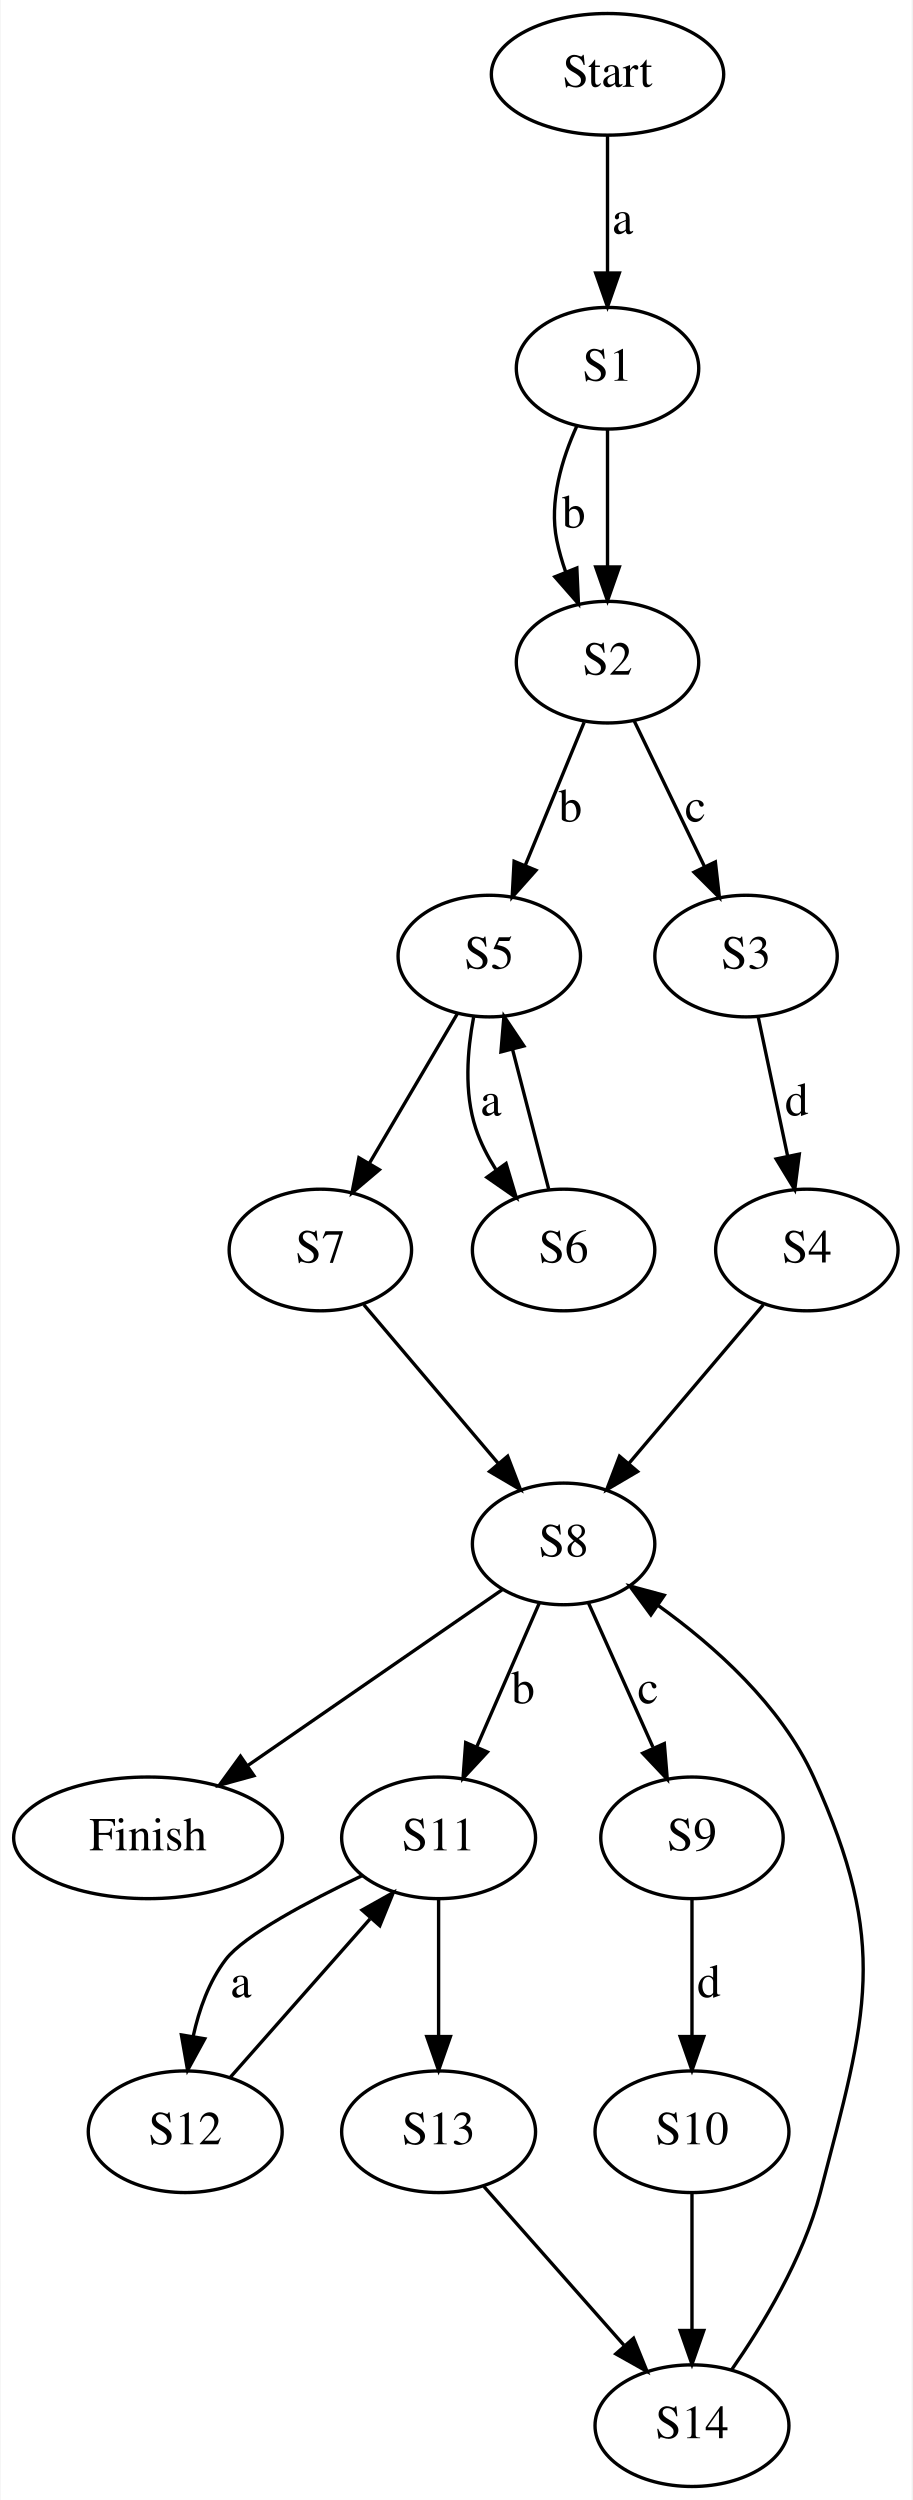
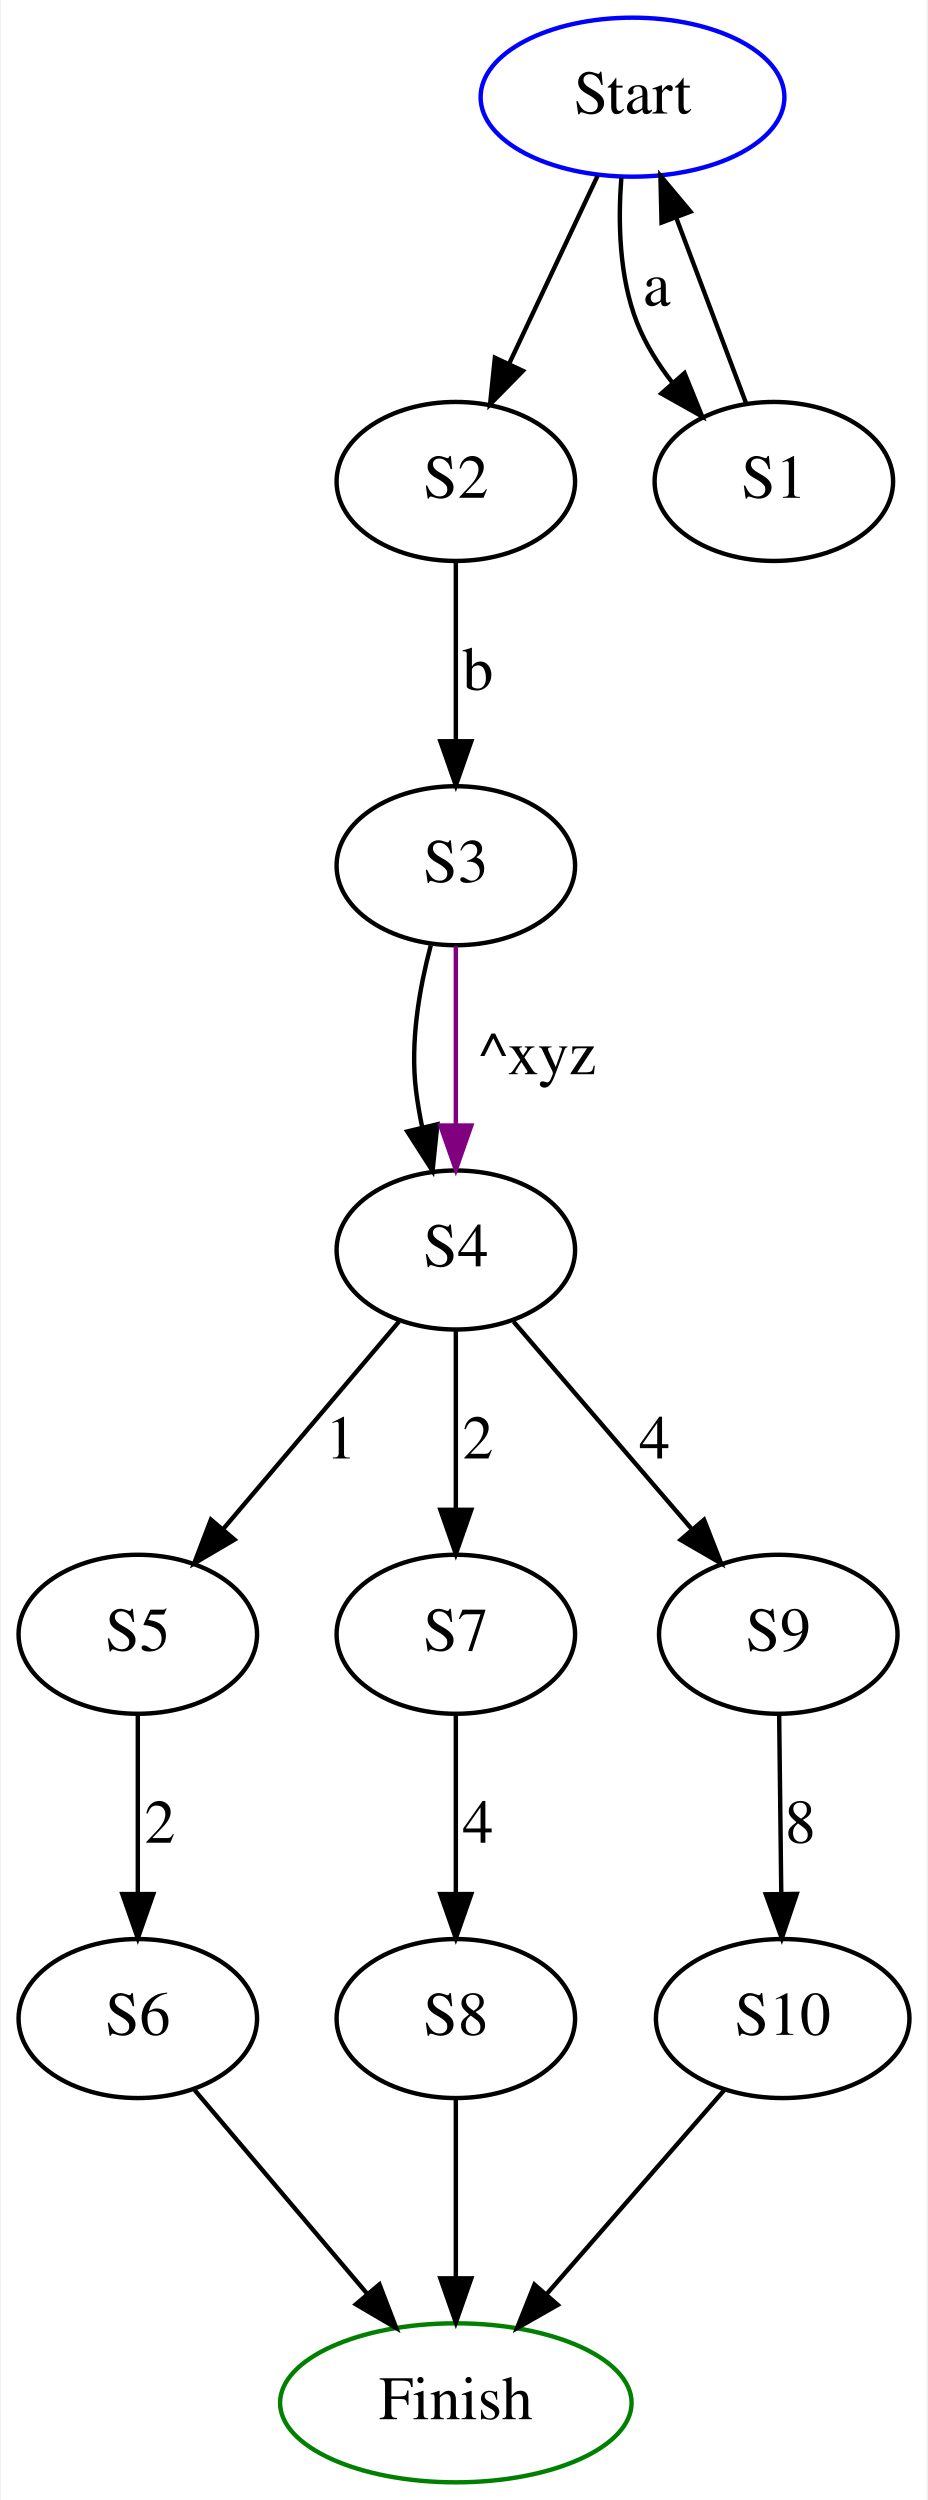
- <svg xmlns="http://www.w3.org/2000/svg" width="270pt" height="740pt" viewBox="0.00 0.00 269.65 740.00">
-   <g id="graph0" class="graph" transform="scale(1 1) rotate(0) translate(4 736)">
-     <polygon fill="white" stroke="transparent" points="-4,4 -4,-736 265.65,-736 265.65,4 -4,4" />
+ <svg xmlns="http://www.w3.org/2000/svg" width="210pt" height="566pt" viewBox="0.00 0.00 209.60 566.00">
+   <g id="graph0" class="graph" transform="scale(1 1) rotate(0) translate(4 562)">
+     <polygon fill="white" stroke="transparent" points="-4,4 -4,-562 205.6,-562 205.6,4 -4,4" />
    <g id="node1" class="node">
-       <ellipse fill="none" stroke="black" cx="140.65" cy="-453" rx="27" ry="18" />
-       <text text-anchor="middle" x="140.65" y="-449.3" font-family="Times,serif" font-size="14.00">S5</text>
+       <ellipse fill="none" stroke="blue" cx="139" cy="-540" rx="34.39" ry="18" />
+       <text text-anchor="middle" x="139" y="-536.3" font-family="Times,serif" font-size="14.00">Start</text>
+     </g>
+     <g id="node7" class="node">
+       <ellipse fill="none" stroke="black" cx="99" cy="-453" rx="27" ry="18" />
+       <text text-anchor="middle" x="99" y="-449.3" font-family="Times,serif" font-size="14.00">S2</text>
+     </g>
+     <g id="edge3" class="edge">
+       <path fill="none" stroke="black" d="M131.1,-522.21C125.42,-510.14 117.65,-493.64 111.18,-479.89" />
+       <polygon fill="black" stroke="black" points="114.18,-478.03 106.75,-470.47 107.84,-481.01 114.18,-478.03" />
+       <text text-anchor="middle" x="124.5" y="-492.8" font-family="Times,serif" font-size="14.00"> </text>
+     </g>
+     <g id="node10" class="node">
+       <ellipse fill="none" stroke="black" cx="171" cy="-453" rx="27" ry="18" />
+       <text text-anchor="middle" x="171" y="-449.3" font-family="Times,serif" font-size="14.00">S1</text>
+     </g>
+     <g id="edge5" class="edge">
+       <path fill="none" stroke="black" d="M136.47,-521.76C135.71,-511.85 135.96,-499.35 140,-489 141.91,-484.12 144.83,-479.47 148.12,-475.25" />
+       <polygon fill="black" stroke="black" points="150.78,-477.53 154.77,-467.71 145.53,-472.9 150.78,-477.53" />
+       <text text-anchor="middle" x="144.5" y="-492.8" font-family="Times,serif" font-size="14.00">a</text>
    </g>
    <g id="node2" class="node">
-       <ellipse fill="none" stroke="black" cx="90.65" cy="-366" rx="27" ry="18" />
-       <text text-anchor="middle" x="90.65" y="-362.3" font-family="Times,serif" font-size="14.00">S7</text>
+       <ellipse fill="none" stroke="green" cx="99" cy="-18" rx="39.79" ry="18" />
+       <text text-anchor="middle" x="99" y="-14.3" font-family="Times,serif" font-size="14.00">Finish</text>
+     </g>
+     <g id="node3" class="node">
+       <ellipse fill="none" stroke="black" cx="27" cy="-192" rx="27" ry="18" />
+       <text text-anchor="middle" x="27" y="-188.3" font-family="Times,serif" font-size="14.00">S5</text>
+     </g>
+     <g id="node4" class="node">
+       <ellipse fill="none" stroke="black" cx="27" cy="-105" rx="27" ry="18" />
+       <text text-anchor="middle" x="27" y="-101.3" font-family="Times,serif" font-size="14.00">S6</text>
    </g>
    <g id="edge1" class="edge">
-       <path fill="none" stroke="black" d="M131.24,-436.01C123.91,-423.55 113.6,-406.01 105.2,-391.74" />
-       <polygon fill="black" stroke="black" points="108.1,-389.76 100.01,-382.92 102.06,-393.31 108.1,-389.76" />
-       <text text-anchor="middle" x="121.15" y="-405.8" font-family="Times,serif" font-size="14.00"> </text>
+       <path fill="none" stroke="black" d="M27,-173.8C27,-162.16 27,-146.55 27,-133.24" />
+       <polygon fill="black" stroke="black" points="30.5,-133.18 27,-123.18 23.5,-133.18 30.5,-133.18" />
+       <text text-anchor="middle" x="32" y="-144.8" font-family="Times,serif" font-size="14.00">2</text>
+     </g>
+     <g id="edge9" class="edge">
+       <path fill="none" stroke="black" d="M39.87,-88.8C50.73,-75.99 66.44,-57.44 78.94,-42.68" />
+       <polygon fill="black" stroke="black" points="81.71,-44.82 85.51,-34.93 76.37,-40.3 81.71,-44.82" />
+       <text text-anchor="middle" x="70.5" y="-57.8" font-family="Times,serif" font-size="14.00"> </text>
+     </g>
+     <g id="node5" class="node">
+       <ellipse fill="none" stroke="black" cx="99" cy="-192" rx="27" ry="18" />
+       <text text-anchor="middle" x="99" y="-188.3" font-family="Times,serif" font-size="14.00">S7</text>
+     </g>
+     <g id="node6" class="node">
+       <ellipse fill="none" stroke="black" cx="99" cy="-105" rx="27" ry="18" />
+       <text text-anchor="middle" x="99" y="-101.3" font-family="Times,serif" font-size="14.00">S8</text>
+     </g>
+     <g id="edge2" class="edge">
+       <path fill="none" stroke="black" d="M99,-173.8C99,-162.16 99,-146.55 99,-133.24" />
+       <polygon fill="black" stroke="black" points="102.5,-133.18 99,-123.18 95.5,-133.18 102.5,-133.18" />
+       <text text-anchor="middle" x="104" y="-144.8" font-family="Times,serif" font-size="14.00">4</text>
+     </g>
+     <g id="edge14" class="edge">
+       <path fill="none" stroke="black" d="M99,-86.8C99,-75.16 99,-59.55 99,-46.24" />
+       <polygon fill="black" stroke="black" points="102.5,-46.18 99,-36.18 95.5,-46.18 102.5,-46.18" />
+       <text text-anchor="middle" x="101.5" y="-57.8" font-family="Times,serif" font-size="14.00"> </text>
+     </g>
+     <g id="node11" class="node">
+       <ellipse fill="none" stroke="black" cx="99" cy="-366" rx="27" ry="18" />
+       <text text-anchor="middle" x="99" y="-362.3" font-family="Times,serif" font-size="14.00">S3</text>
+     </g>
+     <g id="edge6" class="edge">
+       <path fill="none" stroke="black" d="M99,-434.8C99,-423.16 99,-407.55 99,-394.24" />
+       <polygon fill="black" stroke="black" points="102.5,-394.18 99,-384.18 95.5,-394.18 102.5,-394.18" />
+       <text text-anchor="middle" x="104" y="-405.8" font-family="Times,serif" font-size="14.00">b</text>
+     </g>
+     <g id="node8" class="node">
+       <ellipse fill="none" stroke="black" cx="172" cy="-192" rx="27" ry="18" />
+       <text text-anchor="middle" x="172" y="-188.3" font-family="Times,serif" font-size="14.00">S9</text>
    </g>
    <g id="node9" class="node">
-       <ellipse fill="none" stroke="black" cx="162.65" cy="-366" rx="27" ry="18" />
-       <text text-anchor="middle" x="162.65" y="-362.3" font-family="Times,serif" font-size="14.00">S6</text>
+       <ellipse fill="none" stroke="black" cx="173" cy="-105" rx="28.7" ry="18" />
+       <text text-anchor="middle" x="173" y="-101.3" font-family="Times,serif" font-size="14.00">S10</text>
+     </g>
+     <g id="edge4" class="edge">
+       <path fill="none" stroke="black" d="M172.2,-173.8C172.34,-162.16 172.52,-146.55 172.68,-133.24" />
+       <polygon fill="black" stroke="black" points="176.18,-133.22 172.8,-123.18 169.18,-133.13 176.18,-133.22" />
+       <text text-anchor="middle" x="177" y="-144.8" font-family="Times,serif" font-size="14.00">8</text>
    </g>
    <g id="edge10" class="edge">
-       <path fill="none" stroke="black" d="M136.02,-434.94C134.15,-425.08 133.15,-412.58 136.65,-402 138.04,-397.8 140.15,-393.69 142.58,-389.85" />
-       <polygon fill="black" stroke="black" points="145.62,-391.61 148.65,-381.46 139.95,-387.51 145.62,-391.61" />
-       <text text-anchor="middle" x="141.15" y="-405.8" font-family="Times,serif" font-size="14.00">a</text>
+       <path fill="none" stroke="black" d="M159.77,-88.8C148.62,-75.99 132.46,-57.44 119.61,-42.68" />
+       <polygon fill="black" stroke="black" points="122.07,-40.17 112.87,-34.93 116.8,-44.77 122.07,-40.17" />
+       <text text-anchor="middle" x="142.5" y="-57.8" font-family="Times,serif" font-size="14.00"> </text>
    </g>
-     <g id="node3" class="node">
-       <ellipse fill="none" stroke="black" cx="162.65" cy="-279" rx="27" ry="18" />
-       <text text-anchor="middle" x="162.65" y="-275.3" font-family="Times,serif" font-size="14.00">S8</text>
+     <g id="edge7" class="edge">
+       <path fill="none" stroke="black" d="M164.69,-470.76C160.18,-482.74 154.02,-499.1 148.86,-512.8" />
+       <polygon fill="black" stroke="black" points="145.57,-511.61 145.32,-522.21 152.12,-514.08 145.57,-511.61" />
+       <text text-anchor="middle" x="158.5" y="-492.8" font-family="Times,serif" font-size="14.00"> </text>
    </g>
-     <g id="edge2" class="edge">
-       <path fill="none" stroke="black" d="M103.52,-349.8C114.58,-336.75 130.68,-317.74 143.29,-302.85" />
-       <polygon fill="black" stroke="black" points="146.09,-304.96 149.89,-295.06 140.75,-300.43 146.09,-304.96" />
-       <text text-anchor="middle" x="133.15" y="-318.8" font-family="Times,serif" font-size="14.00"> </text>
+     <g id="node12" class="node">
+       <ellipse fill="none" stroke="black" cx="99" cy="-279" rx="27" ry="18" />
+       <text text-anchor="middle" x="99" y="-275.3" font-family="Times,serif" font-size="14.00">S4</text>
    </g>
-     <g id="node4" class="node">
-       <ellipse fill="none" stroke="black" cx="39.65" cy="-192" rx="39.79" ry="18" />
-       <text text-anchor="middle" x="39.65" y="-188.3" font-family="Times,serif" font-size="14.00">Finish</text>
+     <g id="edge11" class="edge">
+       <path fill="none" stroke="black" d="M93.32,-347.94C90.76,-338.31 88.61,-326.03 90,-315 90.34,-312.29 90.83,-309.49 91.4,-306.71" />
+       <polygon fill="black" stroke="black" points="94.82,-307.46 93.73,-296.92 88.01,-305.84 94.82,-307.46" />
+       <text text-anchor="middle" x="92.5" y="-318.8" font-family="Times,serif" font-size="14.00"> </text>
    </g>
-     <g id="edge3" class="edge">
-       <path fill="none" stroke="black" d="M144.5,-265.46C124.71,-251.78 92.73,-229.68 69.28,-213.48" />
-       <polygon fill="black" stroke="black" points="70.98,-210.4 60.76,-207.59 67,-216.16 70.98,-210.4" />
-       <text text-anchor="middle" x="111.15" y="-231.8" font-family="Times,serif" font-size="14.00"> </text>
+     <g id="edge15" class="edge">
+       <path fill="none" stroke="purple" d="M99,-347.8C99,-336.16 99,-320.55 99,-307.24" />
+       <polygon fill="purple" stroke="purple" points="102.5,-307.18 99,-297.18 95.5,-307.18 102.5,-307.18" />
+       <text text-anchor="middle" x="117.5" y="-318.8" font-family="Times,serif" font-size="14.00">^xyz</text>
    </g>
-     <g id="node7" class="node">
-       <ellipse fill="none" stroke="black" cx="125.65" cy="-192" rx="28.7" ry="18" />
-       <text text-anchor="middle" x="125.65" y="-188.3" font-family="Times,serif" font-size="14.00">S11</text>
+     <g id="edge12" class="edge">
+       <path fill="none" stroke="black" d="M86.13,-262.8C75.07,-249.75 58.96,-230.74 46.35,-215.85" />
+       <polygon fill="black" stroke="black" points="48.89,-213.43 39.76,-208.06 43.55,-217.96 48.89,-213.43" />
+       <text text-anchor="middle" x="73" y="-231.8" font-family="Times,serif" font-size="14.00">1</text>
    </g>
    <g id="edge13" class="edge">
-       <path fill="none" stroke="black" d="M155.51,-261.61C150.27,-249.58 143.05,-232.98 137.02,-219.13" />
-       <polygon fill="black" stroke="black" points="140.09,-217.4 132.88,-209.63 133.67,-220.19 140.09,-217.4" />
-       <text text-anchor="middle" x="150.65" y="-231.8" font-family="Times,serif" font-size="14.00">b</text>
-     </g>
-     <g id="node13" class="node">
-       <ellipse fill="none" stroke="black" cx="200.65" cy="-192" rx="27" ry="18" />
-       <text text-anchor="middle" x="200.65" y="-188.3" font-family="Times,serif" font-size="14.00">S9</text>
-     </g>
-     <g id="edge12" class="edge">
-       <path fill="none" stroke="black" d="M169.97,-261.61C175.39,-249.5 182.87,-232.77 189.09,-218.86" />
-       <polygon fill="black" stroke="black" points="192.46,-219.9 193.34,-209.34 186.07,-217.04 192.46,-219.9" />
-       <text text-anchor="middle" x="187.65" y="-231.8" font-family="Times,serif" font-size="14.00">c</text>
-     </g>
-     <g id="node5" class="node">
-       <ellipse fill="none" stroke="black" cx="175.65" cy="-627" rx="27" ry="18" />
-       <text text-anchor="middle" x="175.65" y="-623.3" font-family="Times,serif" font-size="14.00">S1</text>
-     </g>
-     <g id="node6" class="node">
-       <ellipse fill="none" stroke="black" cx="175.65" cy="-540" rx="27" ry="18" />
-       <text text-anchor="middle" x="175.65" y="-536.3" font-family="Times,serif" font-size="14.00">S2</text>
-     </g>
-     <g id="edge4" class="edge">
-       <path fill="none" stroke="black" d="M166.6,-609.97C162.18,-600.25 158.28,-587.54 160.65,-576 161.28,-572.93 162.19,-569.79 163.26,-566.72" />
-       <polygon fill="black" stroke="black" points="166.57,-567.87 167.05,-557.29 160.07,-565.26 166.57,-567.87" />
-       <text text-anchor="middle" x="165.65" y="-579.8" font-family="Times,serif" font-size="14.00">b</text>
-     </g>
-     <g id="edge17" class="edge">
-       <path fill="none" stroke="black" d="M175.65,-608.8C175.65,-597.16 175.65,-581.55 175.65,-568.24" />
-       <polygon fill="black" stroke="black" points="179.15,-568.18 175.65,-558.18 172.15,-568.18 179.15,-568.18" />
-       <text text-anchor="middle" x="178.15" y="-579.8" font-family="Times,serif" font-size="14.00"> </text>
-     </g>
-     <g id="edge14" class="edge">
-       <path fill="none" stroke="black" d="M168.73,-522.21C163.76,-510.14 156.97,-493.64 151.31,-479.89" />
-       <polygon fill="black" stroke="black" points="154.47,-478.38 147.43,-470.47 148,-481.05 154.47,-478.38" />
-       <text text-anchor="middle" x="164.65" y="-492.8" font-family="Times,serif" font-size="14.00">b</text>
-     </g>
-     <g id="node11" class="node">
-       <ellipse fill="none" stroke="black" cx="216.65" cy="-453" rx="27" ry="18" />
-       <text text-anchor="middle" x="216.65" y="-449.3" font-family="Times,serif" font-size="14.00">S3</text>
-     </g>
-     <g id="edge9" class="edge">
-       <path fill="none" stroke="black" d="M183.55,-522.61C189.45,-510.38 197.62,-493.44 204.37,-479.46" />
-       <polygon fill="black" stroke="black" points="207.57,-480.87 208.77,-470.34 201.27,-477.82 207.57,-480.87" />
-       <text text-anchor="middle" x="201.65" y="-492.8" font-family="Times,serif" font-size="14.00">c</text>
-     </g>
-     <g id="node8" class="node">
-       <ellipse fill="none" stroke="black" cx="50.65" cy="-105" rx="28.7" ry="18" />
-       <text text-anchor="middle" x="50.65" y="-101.3" font-family="Times,serif" font-size="14.00">S12</text>
-     </g>
-     <g id="edge5" class="edge">
-       <path fill="none" stroke="black" d="M103.15,-180.88C87.35,-173.35 68.1,-163.17 62.65,-156 57.69,-149.48 54.75,-141.2 53.01,-133.27" />
-       <polygon fill="black" stroke="black" points="56.43,-132.52 51.35,-123.22 49.52,-133.66 56.43,-132.52" />
-       <text text-anchor="middle" x="67.15" y="-144.8" font-family="Times,serif" font-size="14.00">a</text>
-     </g>
-     <g id="node14" class="node">
-       <ellipse fill="none" stroke="black" cx="125.65" cy="-105" rx="28.7" ry="18" />
-       <text text-anchor="middle" x="125.65" y="-101.3" font-family="Times,serif" font-size="14.00">S13</text>
-     </g>
-     <g id="edge15" class="edge">
-       <path fill="none" stroke="black" d="M125.65,-173.8C125.65,-162.16 125.65,-146.55 125.65,-133.24" />
-       <polygon fill="black" stroke="black" points="129.15,-133.18 125.65,-123.18 122.15,-133.18 129.15,-133.18" />
-       <text text-anchor="middle" x="128.15" y="-144.8" font-family="Times,serif" font-size="14.00"> </text>
-     </g>
-     <g id="edge6" class="edge">
-       <path fill="none" stroke="black" d="M63.94,-121.06C75.42,-134.08 92.19,-153.09 105.35,-168" />
-       <polygon fill="black" stroke="black" points="103,-170.62 112.24,-175.8 108.25,-165.99 103,-170.62" />
-       <text text-anchor="middle" x="95.15" y="-144.8" font-family="Times,serif" font-size="14.00"> </text>
-     </g>
-     <g id="edge7" class="edge">
-       <path fill="none" stroke="black" d="M158.23,-384.05C155.16,-395.91 151.01,-411.95 147.51,-425.47" />
-       <polygon fill="black" stroke="black" points="144.11,-424.65 144.99,-435.21 150.89,-426.4 144.11,-424.65" />
-       <text text-anchor="middle" x="155.15" y="-405.8" font-family="Times,serif" font-size="14.00"> </text>
-     </g>
-     <g id="node10" class="node">
-       <ellipse fill="none" stroke="black" cx="200.65" cy="-18" rx="28.7" ry="18" />
-       <text text-anchor="middle" x="200.65" y="-14.3" font-family="Times,serif" font-size="14.00">S14</text>
+       <path fill="none" stroke="black" d="M99,-260.8C99,-249.16 99,-233.55 99,-220.24" />
+       <polygon fill="black" stroke="black" points="102.5,-220.18 99,-210.18 95.5,-220.18 102.5,-220.18" />
+       <text text-anchor="middle" x="104" y="-231.8" font-family="Times,serif" font-size="14.00">2</text>
    </g>
    <g id="edge8" class="edge">
-       <path fill="none" stroke="black" d="M212.35,-34.49C221.53,-47.66 233.57,-67.5 238.65,-87 252.43,-139.91 259.2,-160.2 236.65,-210 227.02,-231.25 207.27,-248.85 190.59,-260.82" />
-       <polygon fill="black" stroke="black" points="188.49,-258.01 182.22,-266.55 192.44,-263.79 188.49,-258.01" />
-       <text text-anchor="middle" x="253.15" y="-144.8" font-family="Times,serif" font-size="14.00"> </text>
-     </g>
-     <g id="node15" class="node">
-       <ellipse fill="none" stroke="black" cx="234.65" cy="-366" rx="27" ry="18" />
-       <text text-anchor="middle" x="234.65" y="-362.3" font-family="Times,serif" font-size="14.00">S4</text>
-     </g>
-     <g id="edge20" class="edge">
-       <path fill="none" stroke="black" d="M220.29,-434.8C222.77,-423.09 226.1,-407.34 228.93,-393.97" />
-       <polygon fill="black" stroke="black" points="232.42,-394.39 231.07,-383.89 225.57,-392.94 232.42,-394.39" />
-       <text text-anchor="middle" x="231.65" y="-405.8" font-family="Times,serif" font-size="14.00">d</text>
-     </g>
-     <g id="node12" class="node">
-       <ellipse fill="none" stroke="black" cx="200.65" cy="-105" rx="28.7" ry="18" />
-       <text text-anchor="middle" x="200.65" y="-101.3" font-family="Times,serif" font-size="14.00">S10</text>
-     </g>
-     <g id="edge11" class="edge">
-       <path fill="none" stroke="black" d="M200.65,-86.8C200.65,-75.16 200.65,-59.55 200.65,-46.24" />
-       <polygon fill="black" stroke="black" points="204.15,-46.18 200.65,-36.18 197.15,-46.18 204.15,-46.18" />
-       <text text-anchor="middle" x="203.15" y="-57.8" font-family="Times,serif" font-size="14.00"> </text>
-     </g>
-     <g id="edge21" class="edge">
-       <path fill="none" stroke="black" d="M200.65,-173.8C200.65,-162.16 200.65,-146.55 200.65,-133.24" />
-       <polygon fill="black" stroke="black" points="204.15,-133.18 200.65,-123.18 197.15,-133.18 204.15,-133.18" />
-       <text text-anchor="middle" x="205.65" y="-144.8" font-family="Times,serif" font-size="14.00">d</text>
-     </g>
-     <g id="edge19" class="edge">
-       <path fill="none" stroke="black" d="M139.05,-88.8C150.57,-75.75 167.35,-56.74 180.49,-41.85" />
-       <polygon fill="black" stroke="black" points="183.36,-43.88 187.35,-34.06 178.11,-39.25 183.36,-43.88" />
-       <text text-anchor="middle" x="169.15" y="-57.8" font-family="Times,serif" font-size="14.00"> </text>
-     </g>
-     <g id="edge16" class="edge">
-       <path fill="none" stroke="black" d="M221.77,-349.8C210.72,-336.75 194.61,-317.74 182,-302.85" />
-       <polygon fill="black" stroke="black" points="184.54,-300.43 175.41,-295.06 179.2,-304.96 184.54,-300.43" />
-       <text text-anchor="middle" x="205.15" y="-318.8" font-family="Times,serif" font-size="14.00"> </text>
-     </g>
-     <g id="node16" class="node">
-       <ellipse fill="none" stroke="black" cx="175.65" cy="-714" rx="34.39" ry="18" />
-       <text text-anchor="middle" x="175.65" y="-710.3" font-family="Times,serif" font-size="14.00">Start</text>
-     </g>
-     <g id="edge18" class="edge">
-       <path fill="none" stroke="black" d="M175.65,-695.8C175.65,-684.16 175.65,-668.55 175.65,-655.24" />
-       <polygon fill="black" stroke="black" points="179.15,-655.18 175.65,-645.18 172.15,-655.18 179.15,-655.18" />
-       <text text-anchor="middle" x="180.15" y="-666.8" font-family="Times,serif" font-size="14.00">a</text>
+       <path fill="none" stroke="black" d="M112.05,-262.8C123.26,-249.75 139.59,-230.74 152.38,-215.85" />
+       <polygon fill="black" stroke="black" points="155.2,-217.93 159.06,-208.06 149.89,-213.37 155.2,-217.93" />
+       <text text-anchor="middle" x="144" y="-231.8" font-family="Times,serif" font-size="14.00">4</text>
    </g>
  </g>
</svg>
